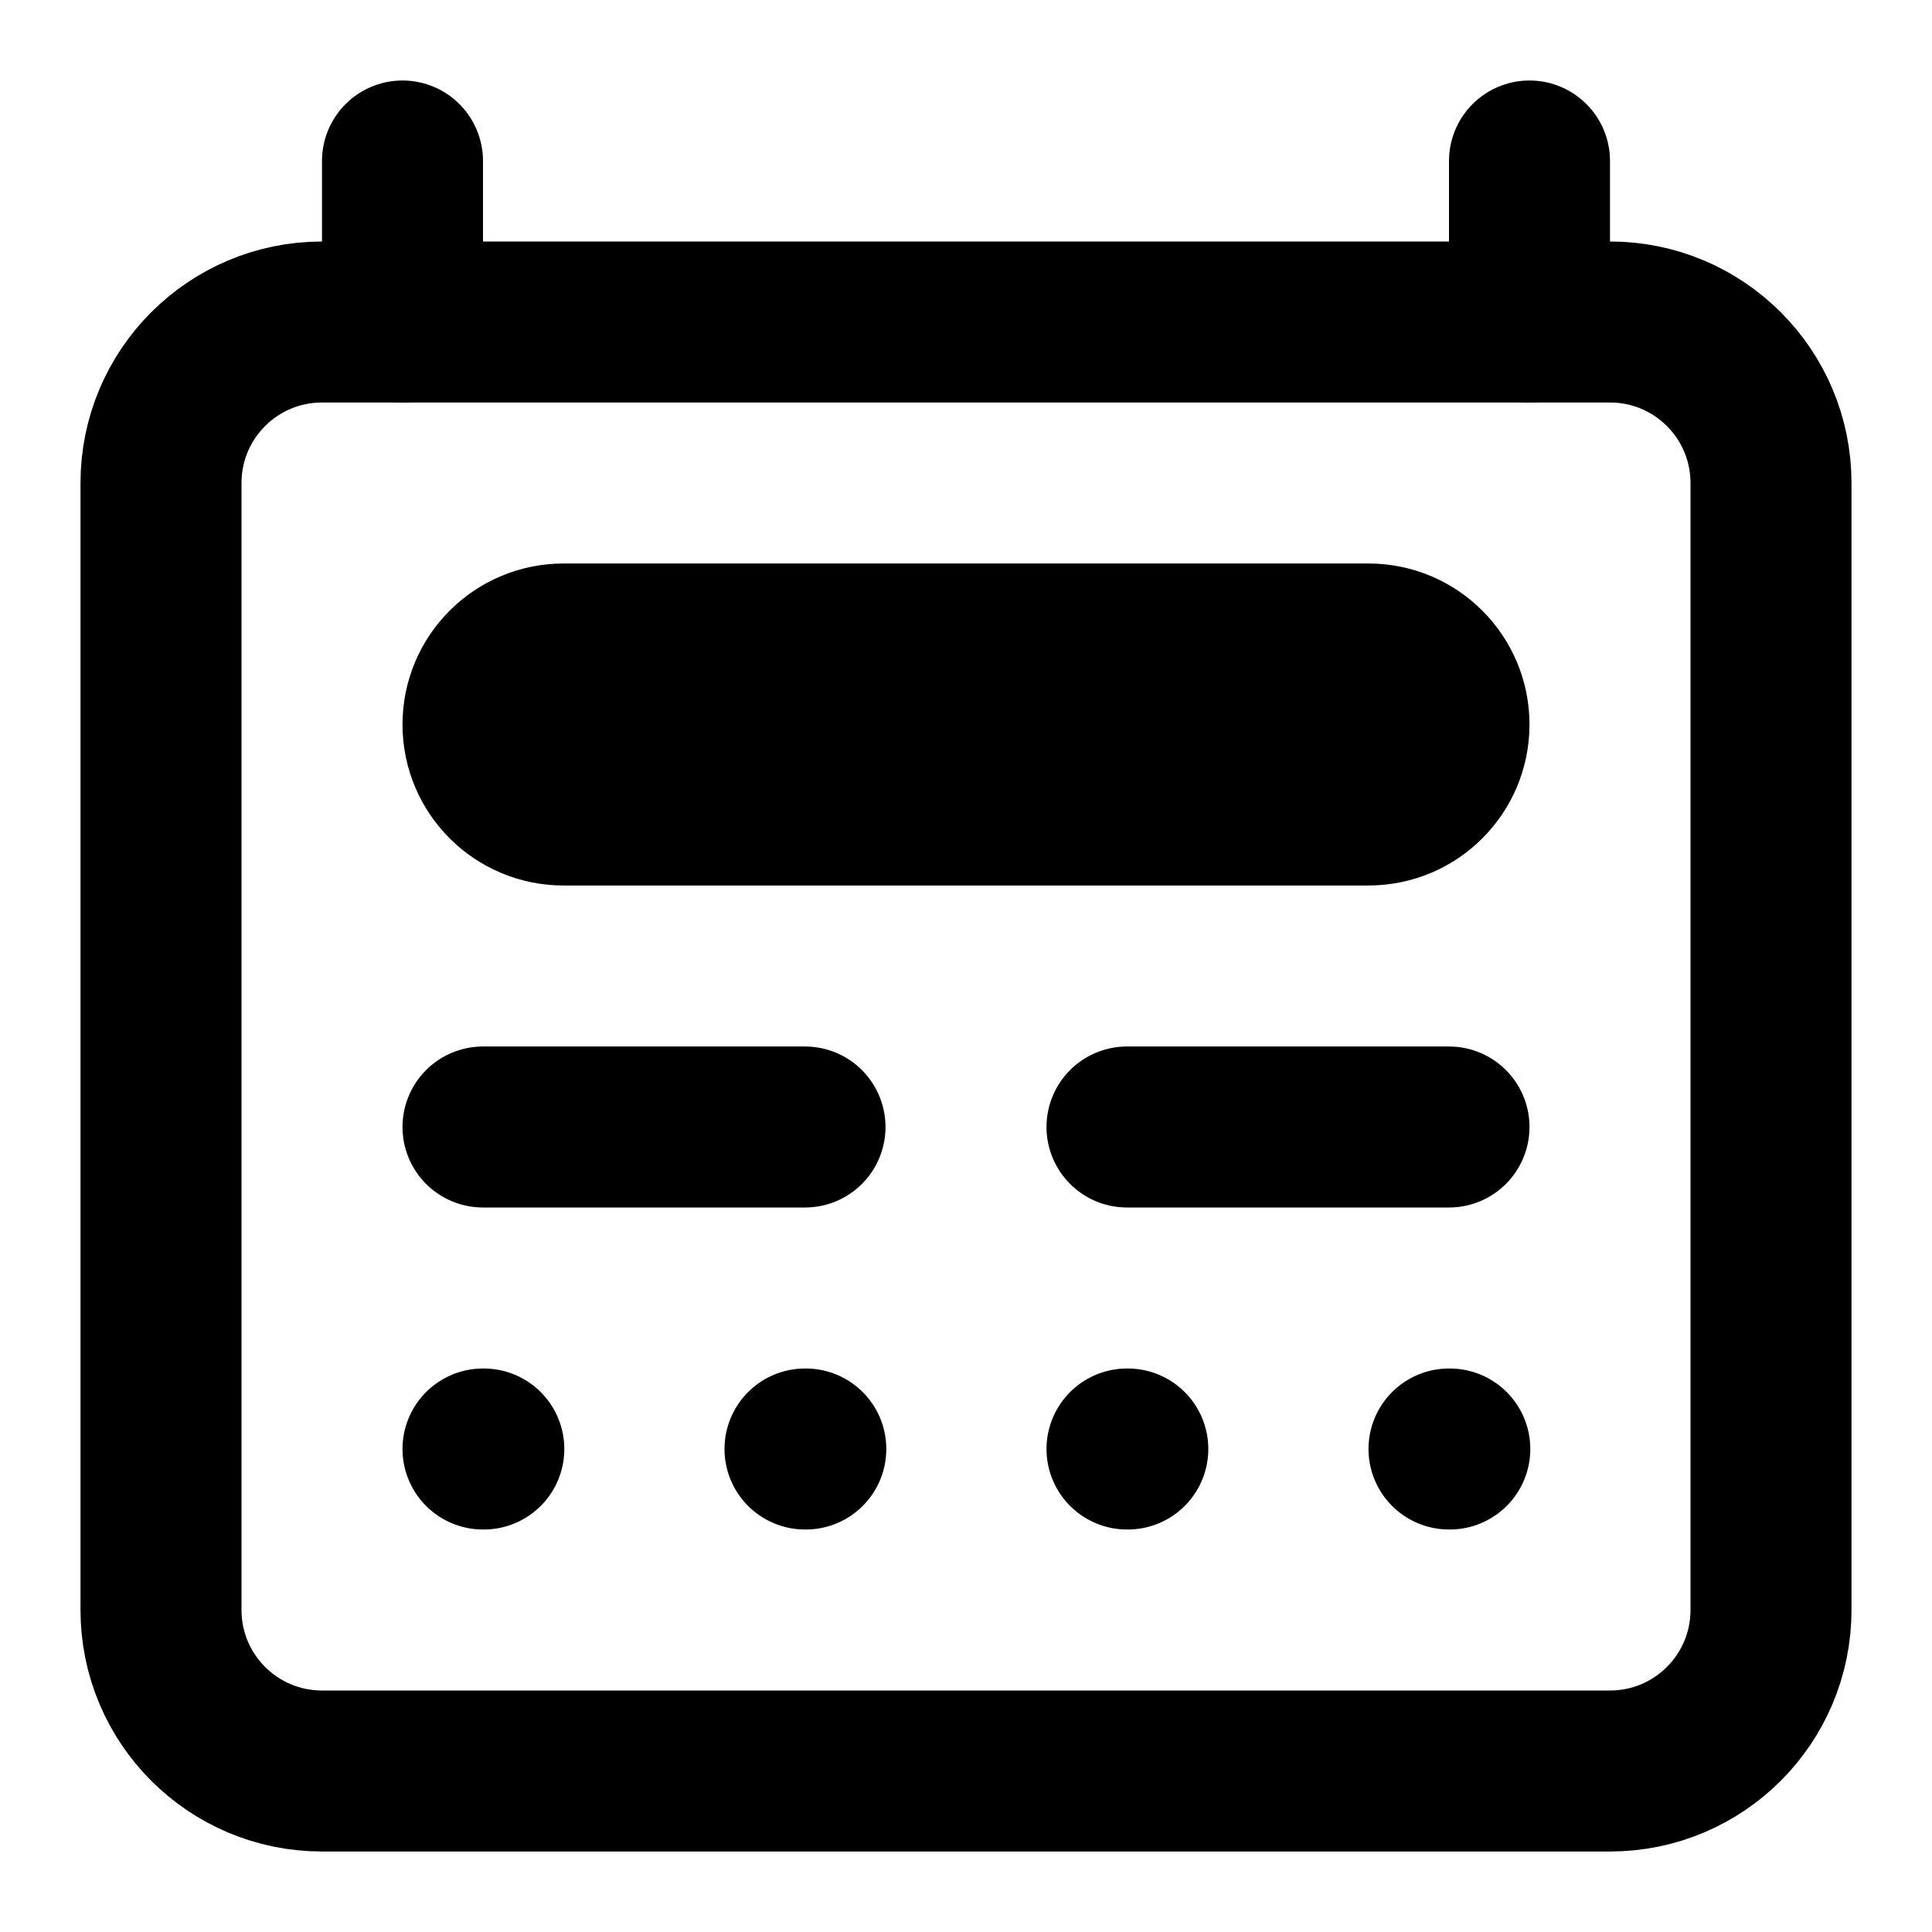
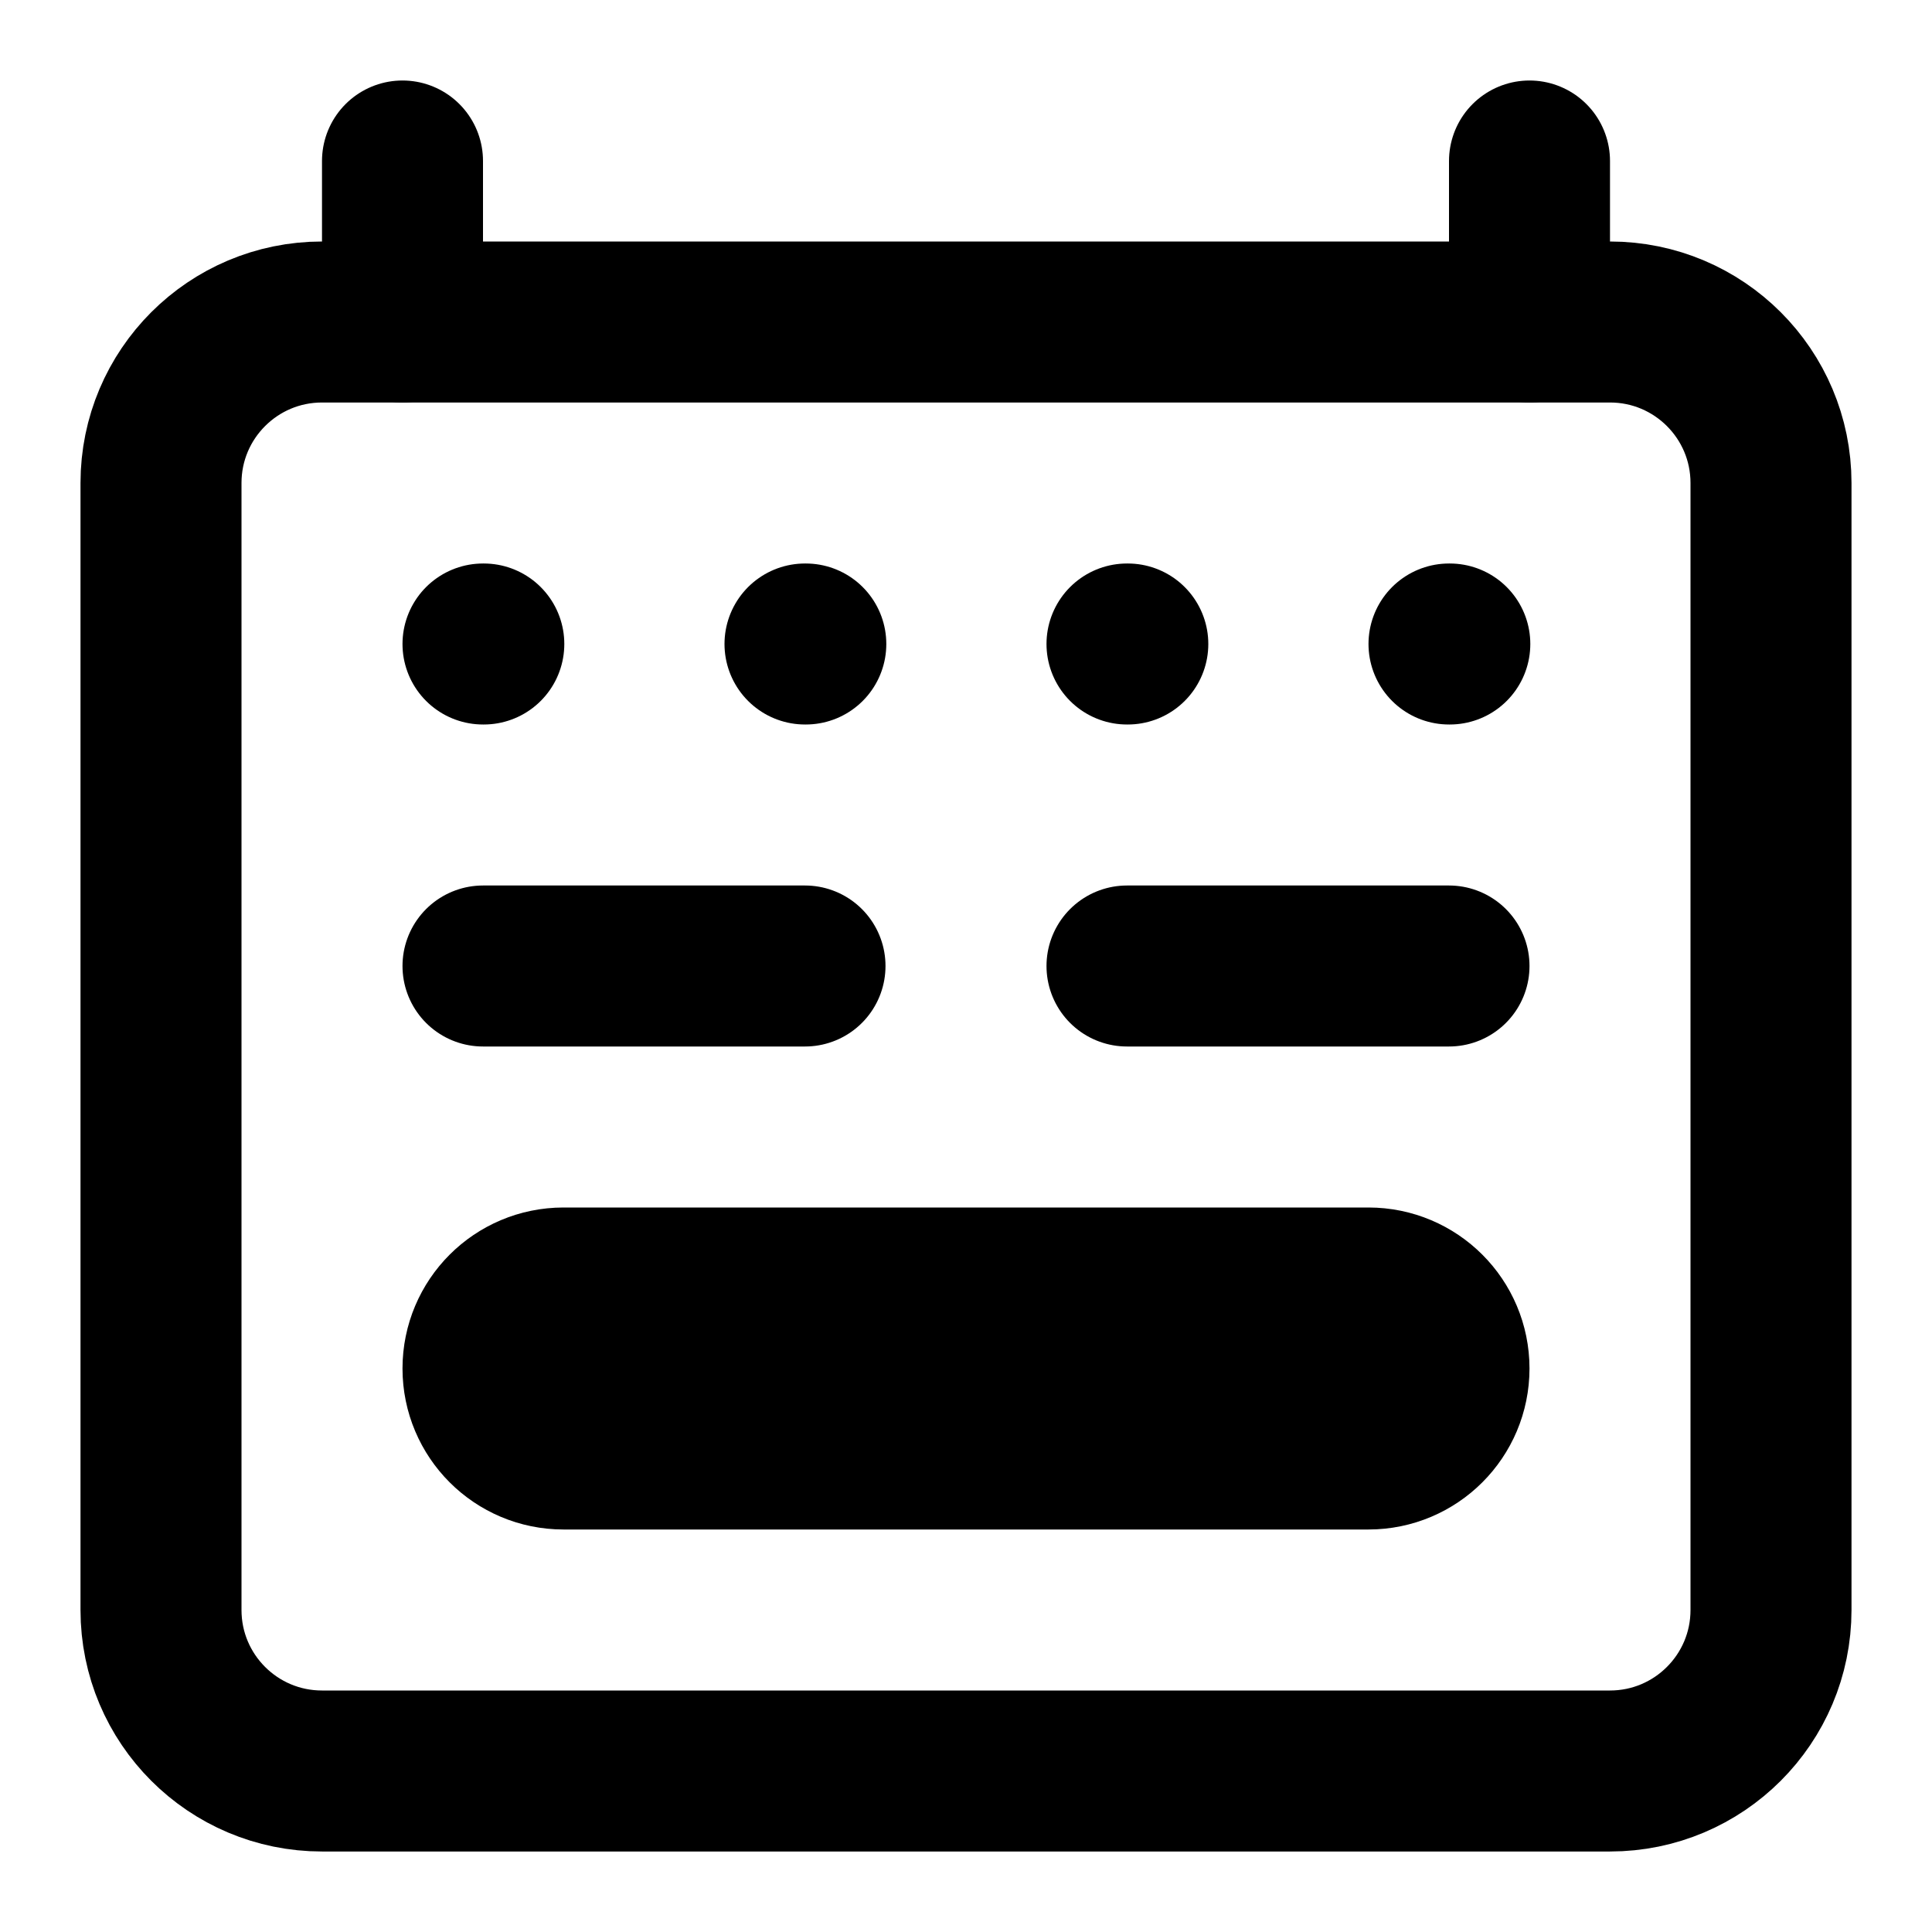
<svg xmlns="http://www.w3.org/2000/svg" width="24" height="24" viewBox="0 0 24 24" fill="none" stroke="currentColor" stroke-width="2" stroke-linecap="round" stroke-linejoin="round" version="1.1" id="svg1">
  <defs id="defs1" />
  <rect style="stroke-width:2" id="rect1" width="20" height="18" x="2" y="4" rx="2" ry="2" />
  <path style="stroke-width:2" d="M 5,4 V 2" id="path1" />
  <path style="stroke-width:2" d="M 19,4 V 2" id="path2" />
-   <path style="stroke-width:2" d="m 14,14 h 4" id="path3" />
-   <path style="stroke-width:2" d="m 6,14 h 4" id="path4" />
-   <rect style="stroke-width:2" id="rect4" width="12" height="2" x="6" y="8" rx="1" ry="1" />
-   <line x1="6" x2="6.01" y1="18" y2="18" id="line6" />
-   <line x1="10" x2="10.01" y1="18" y2="18" id="line7" />
-   <line x1="14" x2="14.01" y1="18" y2="18" id="line8" />
-   <line x1="18" x2="18.01" y1="18" y2="18" id="line9" />
+   <path style="stroke-width:2" d="m 14,12 h 4" id="path3" />
+   <path style="stroke-width:2" d="m 6,12 h 4" id="path4" />
+   <rect style="stroke-width:2" id="rect4" width="12" height="2" x="6" y="16" rx="1" ry="1" />
+   <line x1="6" x2="6.01" y1="8" y2="8" id="line6" />
+   <line x1="10" x2="10.01" y1="8" y2="8" id="line7" />
+   <line x1="14" x2="14.01" y1="8" y2="8" id="line8" />
+   <line x1="18" x2="18.01" y1="8" y2="8" id="line9" />
</svg>
